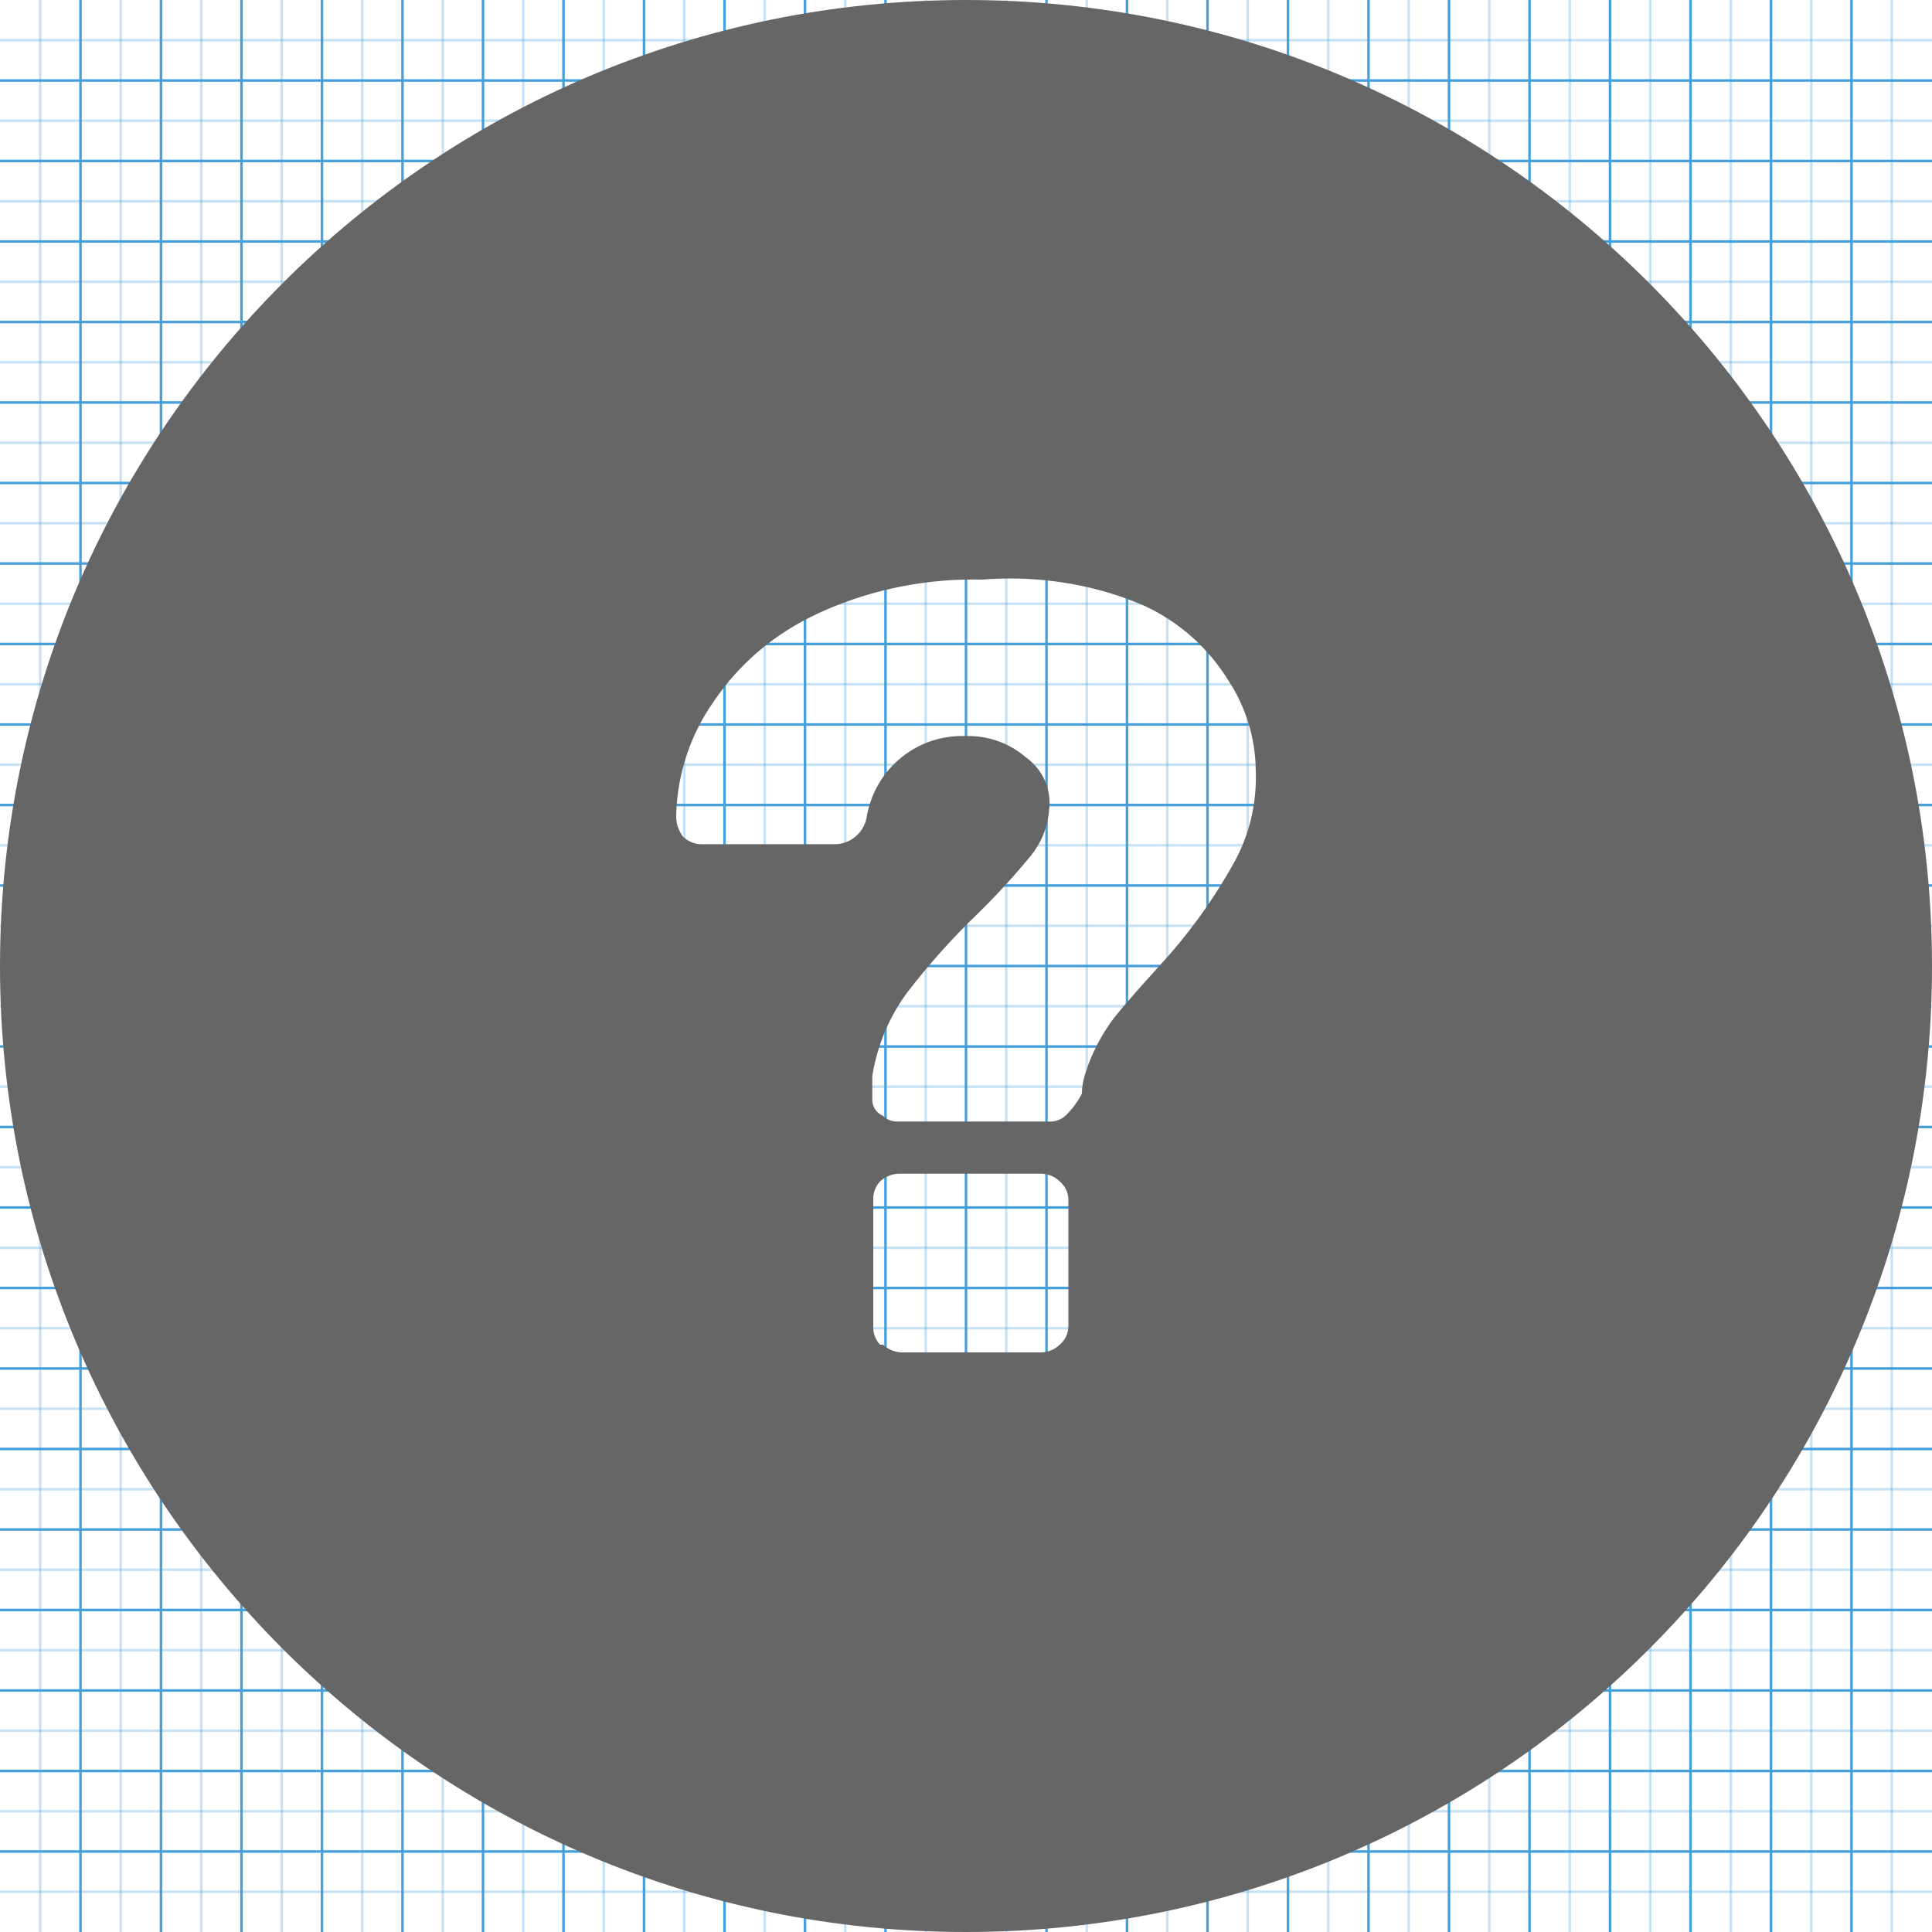
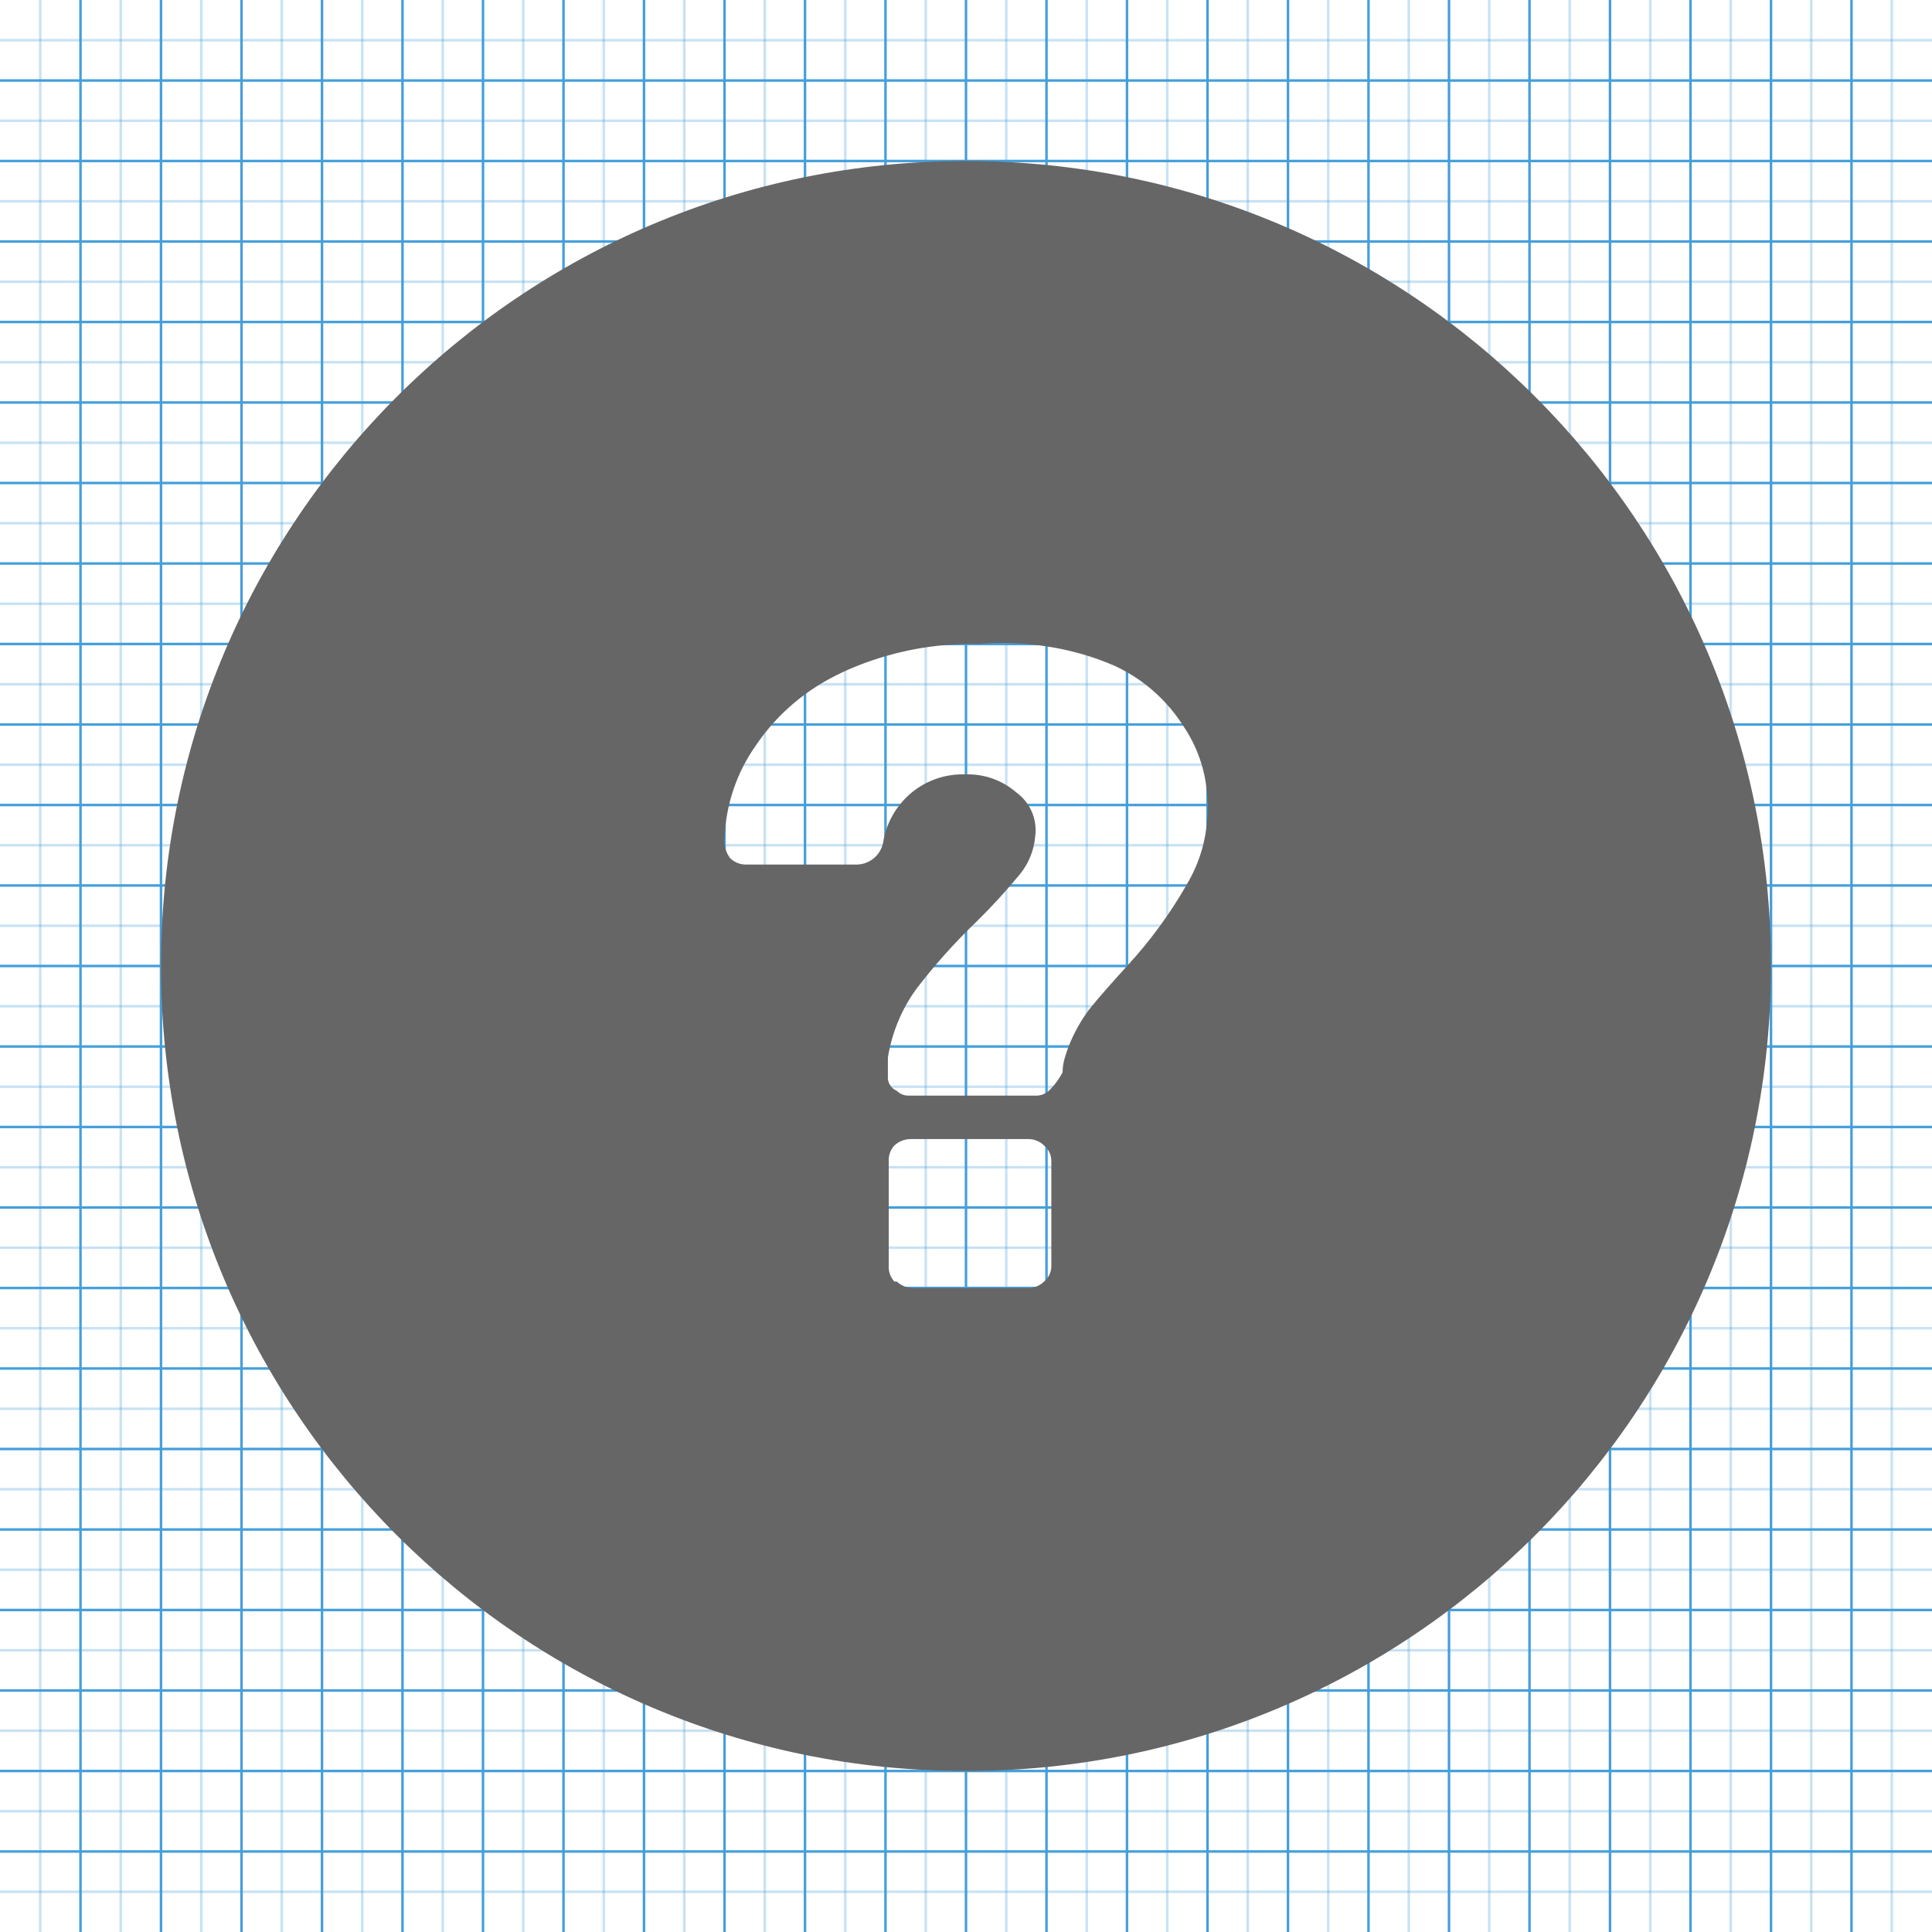
<svg xmlns="http://www.w3.org/2000/svg" version="1.1" width="768" height="768" viewBox="0 0 768 768">
  <g id="icomoon-ignore">
    <line stroke-width="1" x1="16" y1="0" x2="16" y2="768" stroke="#449FDB" opacity="0.3" />
    <line stroke-width="1" x1="32" y1="0" x2="32" y2="768" stroke="#449FDB" opacity="1" />
    <line stroke-width="1" x1="48" y1="0" x2="48" y2="768" stroke="#449FDB" opacity="0.3" />
    <line stroke-width="1" x1="64" y1="0" x2="64" y2="768" stroke="#449FDB" opacity="1" />
    <line stroke-width="1" x1="80" y1="0" x2="80" y2="768" stroke="#449FDB" opacity="0.3" />
    <line stroke-width="1" x1="96" y1="0" x2="96" y2="768" stroke="#449FDB" opacity="1" />
    <line stroke-width="1" x1="112" y1="0" x2="112" y2="768" stroke="#449FDB" opacity="0.3" />
    <line stroke-width="1" x1="128" y1="0" x2="128" y2="768" stroke="#449FDB" opacity="1" />
    <line stroke-width="1" x1="144" y1="0" x2="144" y2="768" stroke="#449FDB" opacity="0.3" />
    <line stroke-width="1" x1="160" y1="0" x2="160" y2="768" stroke="#449FDB" opacity="1" />
    <line stroke-width="1" x1="176" y1="0" x2="176" y2="768" stroke="#449FDB" opacity="0.3" />
    <line stroke-width="1" x1="192" y1="0" x2="192" y2="768" stroke="#449FDB" opacity="1" />
    <line stroke-width="1" x1="208" y1="0" x2="208" y2="768" stroke="#449FDB" opacity="0.3" />
    <line stroke-width="1" x1="224" y1="0" x2="224" y2="768" stroke="#449FDB" opacity="1" />
    <line stroke-width="1" x1="240" y1="0" x2="240" y2="768" stroke="#449FDB" opacity="0.3" />
    <line stroke-width="1" x1="256" y1="0" x2="256" y2="768" stroke="#449FDB" opacity="1" />
    <line stroke-width="1" x1="272" y1="0" x2="272" y2="768" stroke="#449FDB" opacity="0.3" />
    <line stroke-width="1" x1="288" y1="0" x2="288" y2="768" stroke="#449FDB" opacity="1" />
    <line stroke-width="1" x1="304" y1="0" x2="304" y2="768" stroke="#449FDB" opacity="0.3" />
    <line stroke-width="1" x1="320" y1="0" x2="320" y2="768" stroke="#449FDB" opacity="1" />
    <line stroke-width="1" x1="336" y1="0" x2="336" y2="768" stroke="#449FDB" opacity="0.3" />
    <line stroke-width="1" x1="352" y1="0" x2="352" y2="768" stroke="#449FDB" opacity="1" />
    <line stroke-width="1" x1="368" y1="0" x2="368" y2="768" stroke="#449FDB" opacity="0.3" />
    <line stroke-width="1" x1="384" y1="0" x2="384" y2="768" stroke="#449FDB" opacity="1" />
    <line stroke-width="1" x1="400" y1="0" x2="400" y2="768" stroke="#449FDB" opacity="0.3" />
    <line stroke-width="1" x1="416" y1="0" x2="416" y2="768" stroke="#449FDB" opacity="1" />
    <line stroke-width="1" x1="432" y1="0" x2="432" y2="768" stroke="#449FDB" opacity="0.3" />
    <line stroke-width="1" x1="448" y1="0" x2="448" y2="768" stroke="#449FDB" opacity="1" />
    <line stroke-width="1" x1="464" y1="0" x2="464" y2="768" stroke="#449FDB" opacity="0.3" />
    <line stroke-width="1" x1="480" y1="0" x2="480" y2="768" stroke="#449FDB" opacity="1" />
    <line stroke-width="1" x1="496" y1="0" x2="496" y2="768" stroke="#449FDB" opacity="0.3" />
    <line stroke-width="1" x1="512" y1="0" x2="512" y2="768" stroke="#449FDB" opacity="1" />
    <line stroke-width="1" x1="528" y1="0" x2="528" y2="768" stroke="#449FDB" opacity="0.3" />
    <line stroke-width="1" x1="544" y1="0" x2="544" y2="768" stroke="#449FDB" opacity="1" />
    <line stroke-width="1" x1="560" y1="0" x2="560" y2="768" stroke="#449FDB" opacity="0.3" />
    <line stroke-width="1" x1="576" y1="0" x2="576" y2="768" stroke="#449FDB" opacity="1" />
    <line stroke-width="1" x1="592" y1="0" x2="592" y2="768" stroke="#449FDB" opacity="0.3" />
    <line stroke-width="1" x1="608" y1="0" x2="608" y2="768" stroke="#449FDB" opacity="1" />
    <line stroke-width="1" x1="624" y1="0" x2="624" y2="768" stroke="#449FDB" opacity="0.3" />
    <line stroke-width="1" x1="640" y1="0" x2="640" y2="768" stroke="#449FDB" opacity="1" />
    <line stroke-width="1" x1="656" y1="0" x2="656" y2="768" stroke="#449FDB" opacity="0.3" />
    <line stroke-width="1" x1="672" y1="0" x2="672" y2="768" stroke="#449FDB" opacity="1" />
    <line stroke-width="1" x1="688" y1="0" x2="688" y2="768" stroke="#449FDB" opacity="0.3" />
    <line stroke-width="1" x1="704" y1="0" x2="704" y2="768" stroke="#449FDB" opacity="1" />
    <line stroke-width="1" x1="720" y1="0" x2="720" y2="768" stroke="#449FDB" opacity="0.3" />
    <line stroke-width="1" x1="736" y1="0" x2="736" y2="768" stroke="#449FDB" opacity="1" />
    <line stroke-width="1" x1="752" y1="0" x2="752" y2="768" stroke="#449FDB" opacity="0.3" />
    <line stroke-width="1" x1="0" y1="16" x2="768" y2="16" stroke="#449FDB" opacity="0.3" />
    <line stroke-width="1" x1="0" y1="32" x2="768" y2="32" stroke="#449FDB" opacity="1" />
    <line stroke-width="1" x1="0" y1="48" x2="768" y2="48" stroke="#449FDB" opacity="0.3" />
    <line stroke-width="1" x1="0" y1="64" x2="768" y2="64" stroke="#449FDB" opacity="1" />
    <line stroke-width="1" x1="0" y1="80" x2="768" y2="80" stroke="#449FDB" opacity="0.3" />
    <line stroke-width="1" x1="0" y1="96" x2="768" y2="96" stroke="#449FDB" opacity="1" />
    <line stroke-width="1" x1="0" y1="112" x2="768" y2="112" stroke="#449FDB" opacity="0.3" />
    <line stroke-width="1" x1="0" y1="128" x2="768" y2="128" stroke="#449FDB" opacity="1" />
    <line stroke-width="1" x1="0" y1="144" x2="768" y2="144" stroke="#449FDB" opacity="0.3" />
    <line stroke-width="1" x1="0" y1="160" x2="768" y2="160" stroke="#449FDB" opacity="1" />
    <line stroke-width="1" x1="0" y1="176" x2="768" y2="176" stroke="#449FDB" opacity="0.3" />
    <line stroke-width="1" x1="0" y1="192" x2="768" y2="192" stroke="#449FDB" opacity="1" />
    <line stroke-width="1" x1="0" y1="208" x2="768" y2="208" stroke="#449FDB" opacity="0.3" />
    <line stroke-width="1" x1="0" y1="224" x2="768" y2="224" stroke="#449FDB" opacity="1" />
    <line stroke-width="1" x1="0" y1="240" x2="768" y2="240" stroke="#449FDB" opacity="0.3" />
    <line stroke-width="1" x1="0" y1="256" x2="768" y2="256" stroke="#449FDB" opacity="1" />
    <line stroke-width="1" x1="0" y1="272" x2="768" y2="272" stroke="#449FDB" opacity="0.3" />
    <line stroke-width="1" x1="0" y1="288" x2="768" y2="288" stroke="#449FDB" opacity="1" />
    <line stroke-width="1" x1="0" y1="304" x2="768" y2="304" stroke="#449FDB" opacity="0.3" />
    <line stroke-width="1" x1="0" y1="320" x2="768" y2="320" stroke="#449FDB" opacity="1" />
    <line stroke-width="1" x1="0" y1="336" x2="768" y2="336" stroke="#449FDB" opacity="0.3" />
    <line stroke-width="1" x1="0" y1="352" x2="768" y2="352" stroke="#449FDB" opacity="1" />
    <line stroke-width="1" x1="0" y1="368" x2="768" y2="368" stroke="#449FDB" opacity="0.3" />
    <line stroke-width="1" x1="0" y1="384" x2="768" y2="384" stroke="#449FDB" opacity="1" />
    <line stroke-width="1" x1="0" y1="400" x2="768" y2="400" stroke="#449FDB" opacity="0.3" />
    <line stroke-width="1" x1="0" y1="416" x2="768" y2="416" stroke="#449FDB" opacity="1" />
    <line stroke-width="1" x1="0" y1="432" x2="768" y2="432" stroke="#449FDB" opacity="0.3" />
    <line stroke-width="1" x1="0" y1="448" x2="768" y2="448" stroke="#449FDB" opacity="1" />
    <line stroke-width="1" x1="0" y1="464" x2="768" y2="464" stroke="#449FDB" opacity="0.3" />
    <line stroke-width="1" x1="0" y1="480" x2="768" y2="480" stroke="#449FDB" opacity="1" />
    <line stroke-width="1" x1="0" y1="496" x2="768" y2="496" stroke="#449FDB" opacity="0.3" />
    <line stroke-width="1" x1="0" y1="512" x2="768" y2="512" stroke="#449FDB" opacity="1" />
    <line stroke-width="1" x1="0" y1="528" x2="768" y2="528" stroke="#449FDB" opacity="0.3" />
    <line stroke-width="1" x1="0" y1="544" x2="768" y2="544" stroke="#449FDB" opacity="1" />
    <line stroke-width="1" x1="0" y1="560" x2="768" y2="560" stroke="#449FDB" opacity="0.3" />
    <line stroke-width="1" x1="0" y1="576" x2="768" y2="576" stroke="#449FDB" opacity="1" />
    <line stroke-width="1" x1="0" y1="592" x2="768" y2="592" stroke="#449FDB" opacity="0.3" />
    <line stroke-width="1" x1="0" y1="608" x2="768" y2="608" stroke="#449FDB" opacity="1" />
    <line stroke-width="1" x1="0" y1="624" x2="768" y2="624" stroke="#449FDB" opacity="0.3" />
    <line stroke-width="1" x1="0" y1="640" x2="768" y2="640" stroke="#449FDB" opacity="1" />
    <line stroke-width="1" x1="0" y1="656" x2="768" y2="656" stroke="#449FDB" opacity="0.3" />
    <line stroke-width="1" x1="0" y1="672" x2="768" y2="672" stroke="#449FDB" opacity="1" />
    <line stroke-width="1" x1="0" y1="688" x2="768" y2="688" stroke="#449FDB" opacity="0.3" />
    <line stroke-width="1" x1="0" y1="704" x2="768" y2="704" stroke="#449FDB" opacity="1" />
    <line stroke-width="1" x1="0" y1="720" x2="768" y2="720" stroke="#449FDB" opacity="0.3" />
    <line stroke-width="1" x1="0" y1="736" x2="768" y2="736" stroke="#449FDB" opacity="1" />
    <line stroke-width="1" x1="0" y1="752" x2="768" y2="752" stroke="#449FDB" opacity="0.3" />
  </g>
-   <path fill="#666" d="M768 384c0 212.077-171.923 384-384 384s-384-171.923-384-384c0-212.077 171.922-384 384-384v0c212.077 0 384 171.922 384 384v0zM350.976 443.52c1.396 1.425 3.339 2.308 5.489 2.308 0.095 0 0.19-0.001 0.284-0.005l-0.013 0.001h59.904c0.227 0.020 0.492 0.031 0.759 0.031 2.555 0 4.867-1.039 6.536-2.719l0.001-0.001c2.408-2.422 4.455-5.205 6.054-8.26l0.090-0.188c0-5.376 1.92-9.216 2.688-11.904 2.713-6.892 6.072-12.845 10.126-18.246l-0.143 0.198c4.608-5.76 10.752-12.672 18.432-21.12 10.375-11.276 19.654-23.855 27.486-37.378l0.546-1.022c6.293-10.322 10.019-22.808 10.019-36.164 0-0.787-0.013-1.57-0.038-2.351l0.003 0.114c-0.053-13.426-4.057-25.906-10.908-36.349l0.156 0.254c-8.215-13.355-20.020-23.801-34.075-30.14l-0.484-0.196c-15.472-6.594-33.471-10.427-52.365-10.427-3.87 0-7.702 0.16-11.491 0.476l0.496-0.033c-1.070-0.028-2.331-0.043-3.595-0.043-22.372 0-43.585 4.969-62.592 13.865l0.907-0.381c-17.092 7.815-31.135 19.763-41.251 34.601l-0.221 0.343c-8.911 12.542-14.439 28.040-14.973 44.798l-0.003 0.13c-0.013 0.221-0.020 0.48-0.020 0.741 0 3.052 1.018 5.868 2.732 8.124l-0.024-0.033c1.938 1.9 4.595 3.073 7.526 3.073 0.054 0 0.108-0.001 0.162-0.002h52.216c0.083 0.002 0.181 0.003 0.279 0.003 6.26 0 11.491-4.405 12.761-10.285l0.016-0.086c2.884-18.602 18.784-32.672 37.97-32.672 0.557 0 1.11 0.012 1.661 0.035l-0.079-0.003c0.301-0.009 0.654-0.014 1.009-0.014 8.733 0 16.718 3.204 22.844 8.5l-0.044-0.038c5.723 4.085 9.41 10.703 9.41 18.183 0 1.036-0.071 2.055-0.208 3.053l0.013-0.115c-0.606 6.918-3.259 13.12-7.342 18.106l0.046-0.058c-6.776 8.211-13.555 15.597-20.696 22.616l-0.041 0.040c-10.273 9.858-19.709 20.39-28.313 31.595l-0.487 0.661c-6.67 9.198-11.407 20.23-13.379 32.195l-0.061 0.446v9.984c0.241 2.604 1.894 4.771 4.179 5.743l0.045 0.017zM350.976 534.528c2.049 1.905 4.805 3.074 7.835 3.074 0.081 0 0.161-0.001 0.241-0.002h54.516c0.046 0.001 0.1 0.001 0.154 0.001 2.931 0 5.588-1.173 7.528-3.075l-0.001 0.001c2.121-1.773 3.461-4.42 3.461-7.38 0-0.106-0.001-0.211-0.005-0.315l0.001 0.015v-49.536c0.003-0.089 0.004-0.194 0.004-0.3 0-2.96-1.339-5.607-3.446-7.368l-0.015-0.012c-1.938-1.901-4.595-3.073-7.526-3.073-0.054 0-0.108 0.001-0.162 0.001h-55.672c-0.068-0.001-0.148-0.002-0.229-0.002-3.029 0-5.786 1.169-7.842 3.081l0.007-0.007c-1.681 1.837-2.711 4.293-2.711 6.99 0 0.243 0.008 0.483 0.025 0.721l-0.001-0.032v49.536c-0.015 0.206-0.023 0.447-0.023 0.69 0 2.697 1.030 5.154 2.718 6.998l-0.007-0.007z" />
+   <path fill="#666" d="M704.001 384c0 176.732-143.269 320.001-320.001 320.001s-320.001-143.269-320.001-320.001c0-176.731 143.27-320.001 320.001-320.001v0c176.732 0 320.001 143.27 320.001 320.001v0zM356.481 433.599c1.163 1.188 2.782 1.925 4.574 1.925 0.080 0 0.157-0.001 0.236-0.005l-0.011 0.001h49.92c0.188 0.017 0.411 0.025 0.633 0.025 2.129 0 4.057-0.865 5.447-2.266l0.001-0.001c2.005-2.018 3.713-4.338 5.046-6.883l0.075-0.158c0-4.479 1.599-7.68 2.241-9.921 2.26-5.743 5.061-10.703 8.438-15.204l-0.119 0.165c3.84-4.8 8.961-10.56 15.36-17.601 8.647-9.397 16.378-19.88 22.905-31.148l0.456-0.851c5.243-8.603 8.348-19.006 8.348-30.137 0-0.655-0.010-1.309-0.032-1.958l0.003 0.096c-0.043-11.188-3.382-21.589-9.090-30.292l0.129 0.211c-6.847-11.129-16.684-19.835-28.396-25.117l-0.404-0.163c-12.893-5.496-27.892-8.69-43.638-8.69-3.225 0-6.418 0.133-9.577 0.397l0.412-0.027c-0.893-0.022-1.942-0.038-2.995-0.038-18.644 0-36.322 4.142-52.161 11.555l0.757-0.318c-14.243 6.513-25.945 16.469-34.375 28.835l-0.185 0.286c-7.426 10.451-12.033 23.365-12.477 37.331l-0.003 0.109c-0.010 0.185-0.017 0.399-0.017 0.618 0 2.543 0.848 4.89 2.276 6.771l-0.021-0.027c1.614 1.583 3.83 2.56 6.272 2.56 0.045 0 0.090-0.001 0.135-0.001h43.513c0.068 0.002 0.151 0.003 0.233 0.003 5.216 0 9.577-3.671 10.634-8.572l0.013-0.071c2.404-15.503 15.653-27.227 31.642-27.227 0.464 0 0.924 0.009 1.384 0.029l-0.067-0.003c0.25-0.008 0.546-0.011 0.841-0.011 7.278 0 13.931 2.67 19.036 7.084l-0.038-0.031c4.769 3.404 7.841 8.918 7.841 15.153 0 0.862-0.058 1.713-0.173 2.542l0.010-0.097c-0.504 5.766-2.716 10.933-6.119 15.088l0.037-0.049c-5.647 6.843-11.296 12.998-17.246 18.848l-0.034 0.034c-8.56 8.214-16.424 16.991-23.594 26.33l-0.406 0.55c-5.558 7.665-9.505 16.858-11.15 26.827l-0.052 0.371v8.319c0.202 2.169 1.579 3.976 3.483 4.786l0.038 0.014zM356.481 509.439c1.707 1.587 4.004 2.561 6.529 2.561 0.067 0 0.134-0.001 0.202-0.002h45.429c0.037 0.001 0.083 0.001 0.127 0.001 2.442 0 4.658-0.978 6.274-2.562l-0.001 0.001c1.767-1.478 2.885-3.683 2.885-6.15 0-0.088-0.001-0.175-0.005-0.262l0.001 0.012v-41.28c0.003-0.074 0.004-0.161 0.004-0.249 0-2.467-1.117-4.673-2.873-6.141l-0.012-0.009c-1.614-1.583-3.83-2.56-6.272-2.56-0.045 0-0.090 0.001-0.135 0.001h-46.393c-0.056-0.001-0.125-0.002-0.191-0.002-2.525 0-4.822 0.974-6.534 2.568l0.007-0.007c-1.402 1.531-2.258 3.577-2.258 5.826 0 0.202 0.007 0.402 0.022 0.602l-0.001-0.026v41.28c-0.012 0.173-0.020 0.372-0.020 0.576 0 2.247 0.859 4.296 2.265 5.831l-0.007-0.007z" />
</svg>
